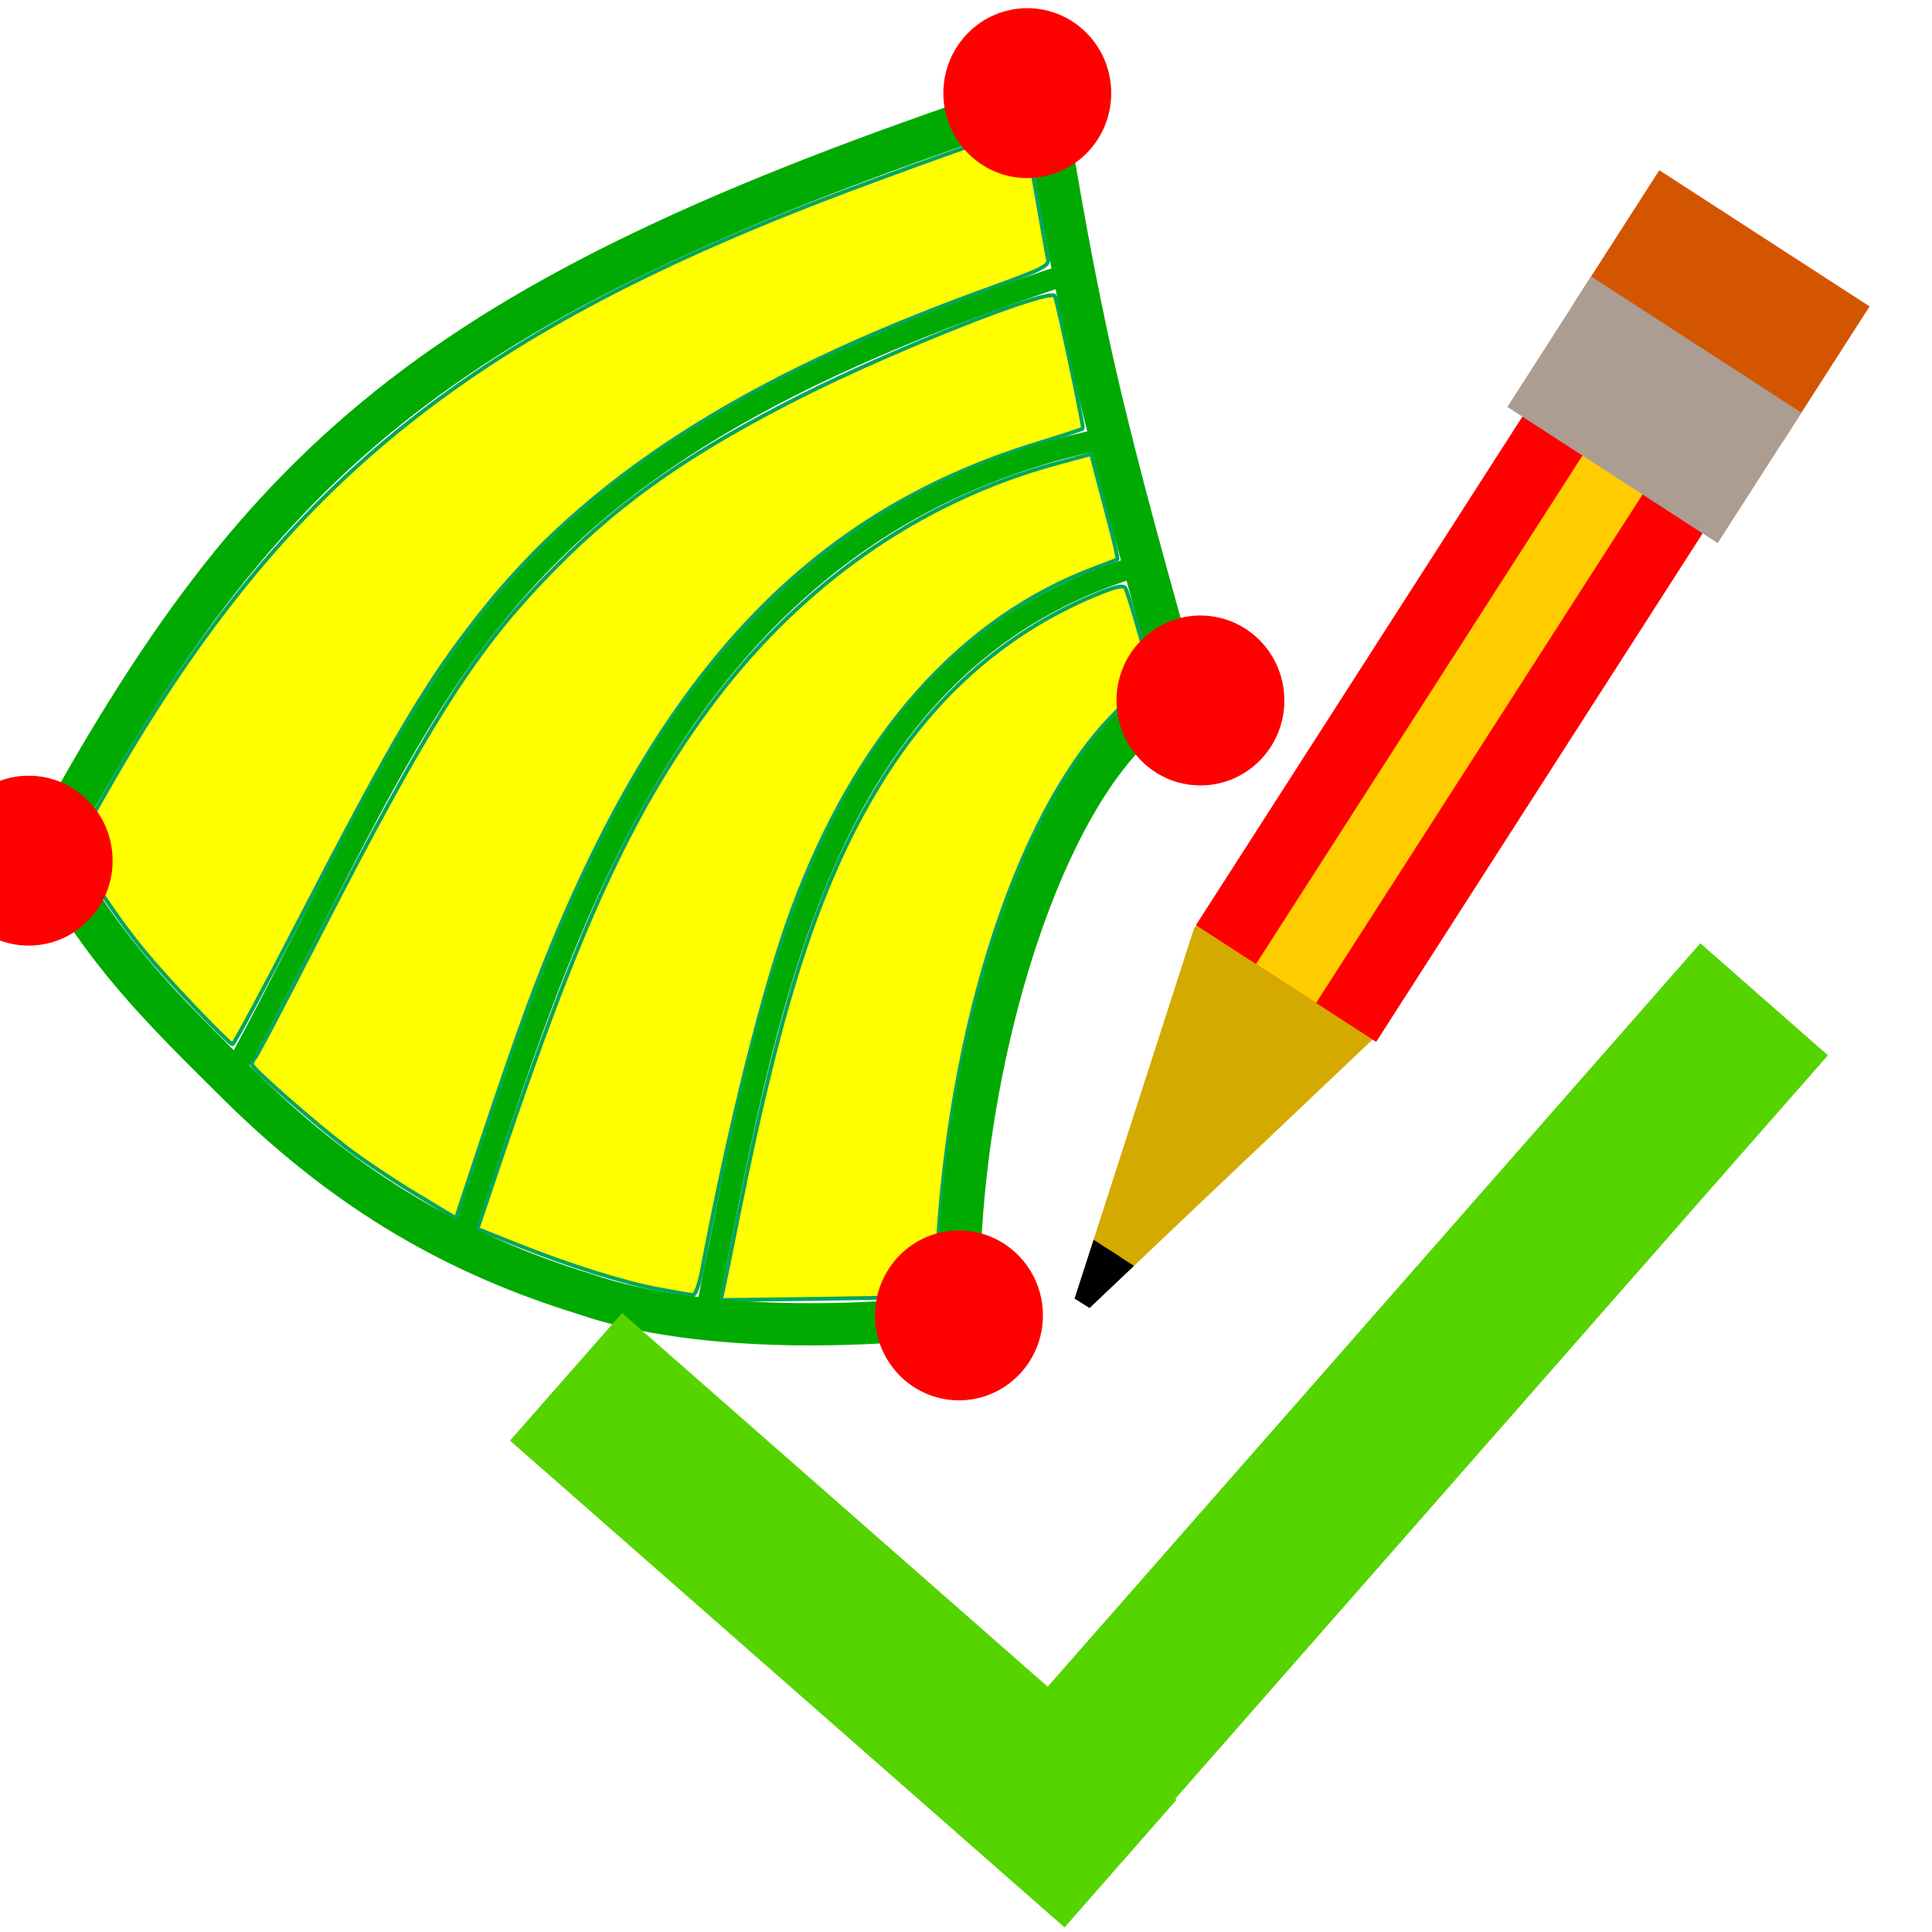
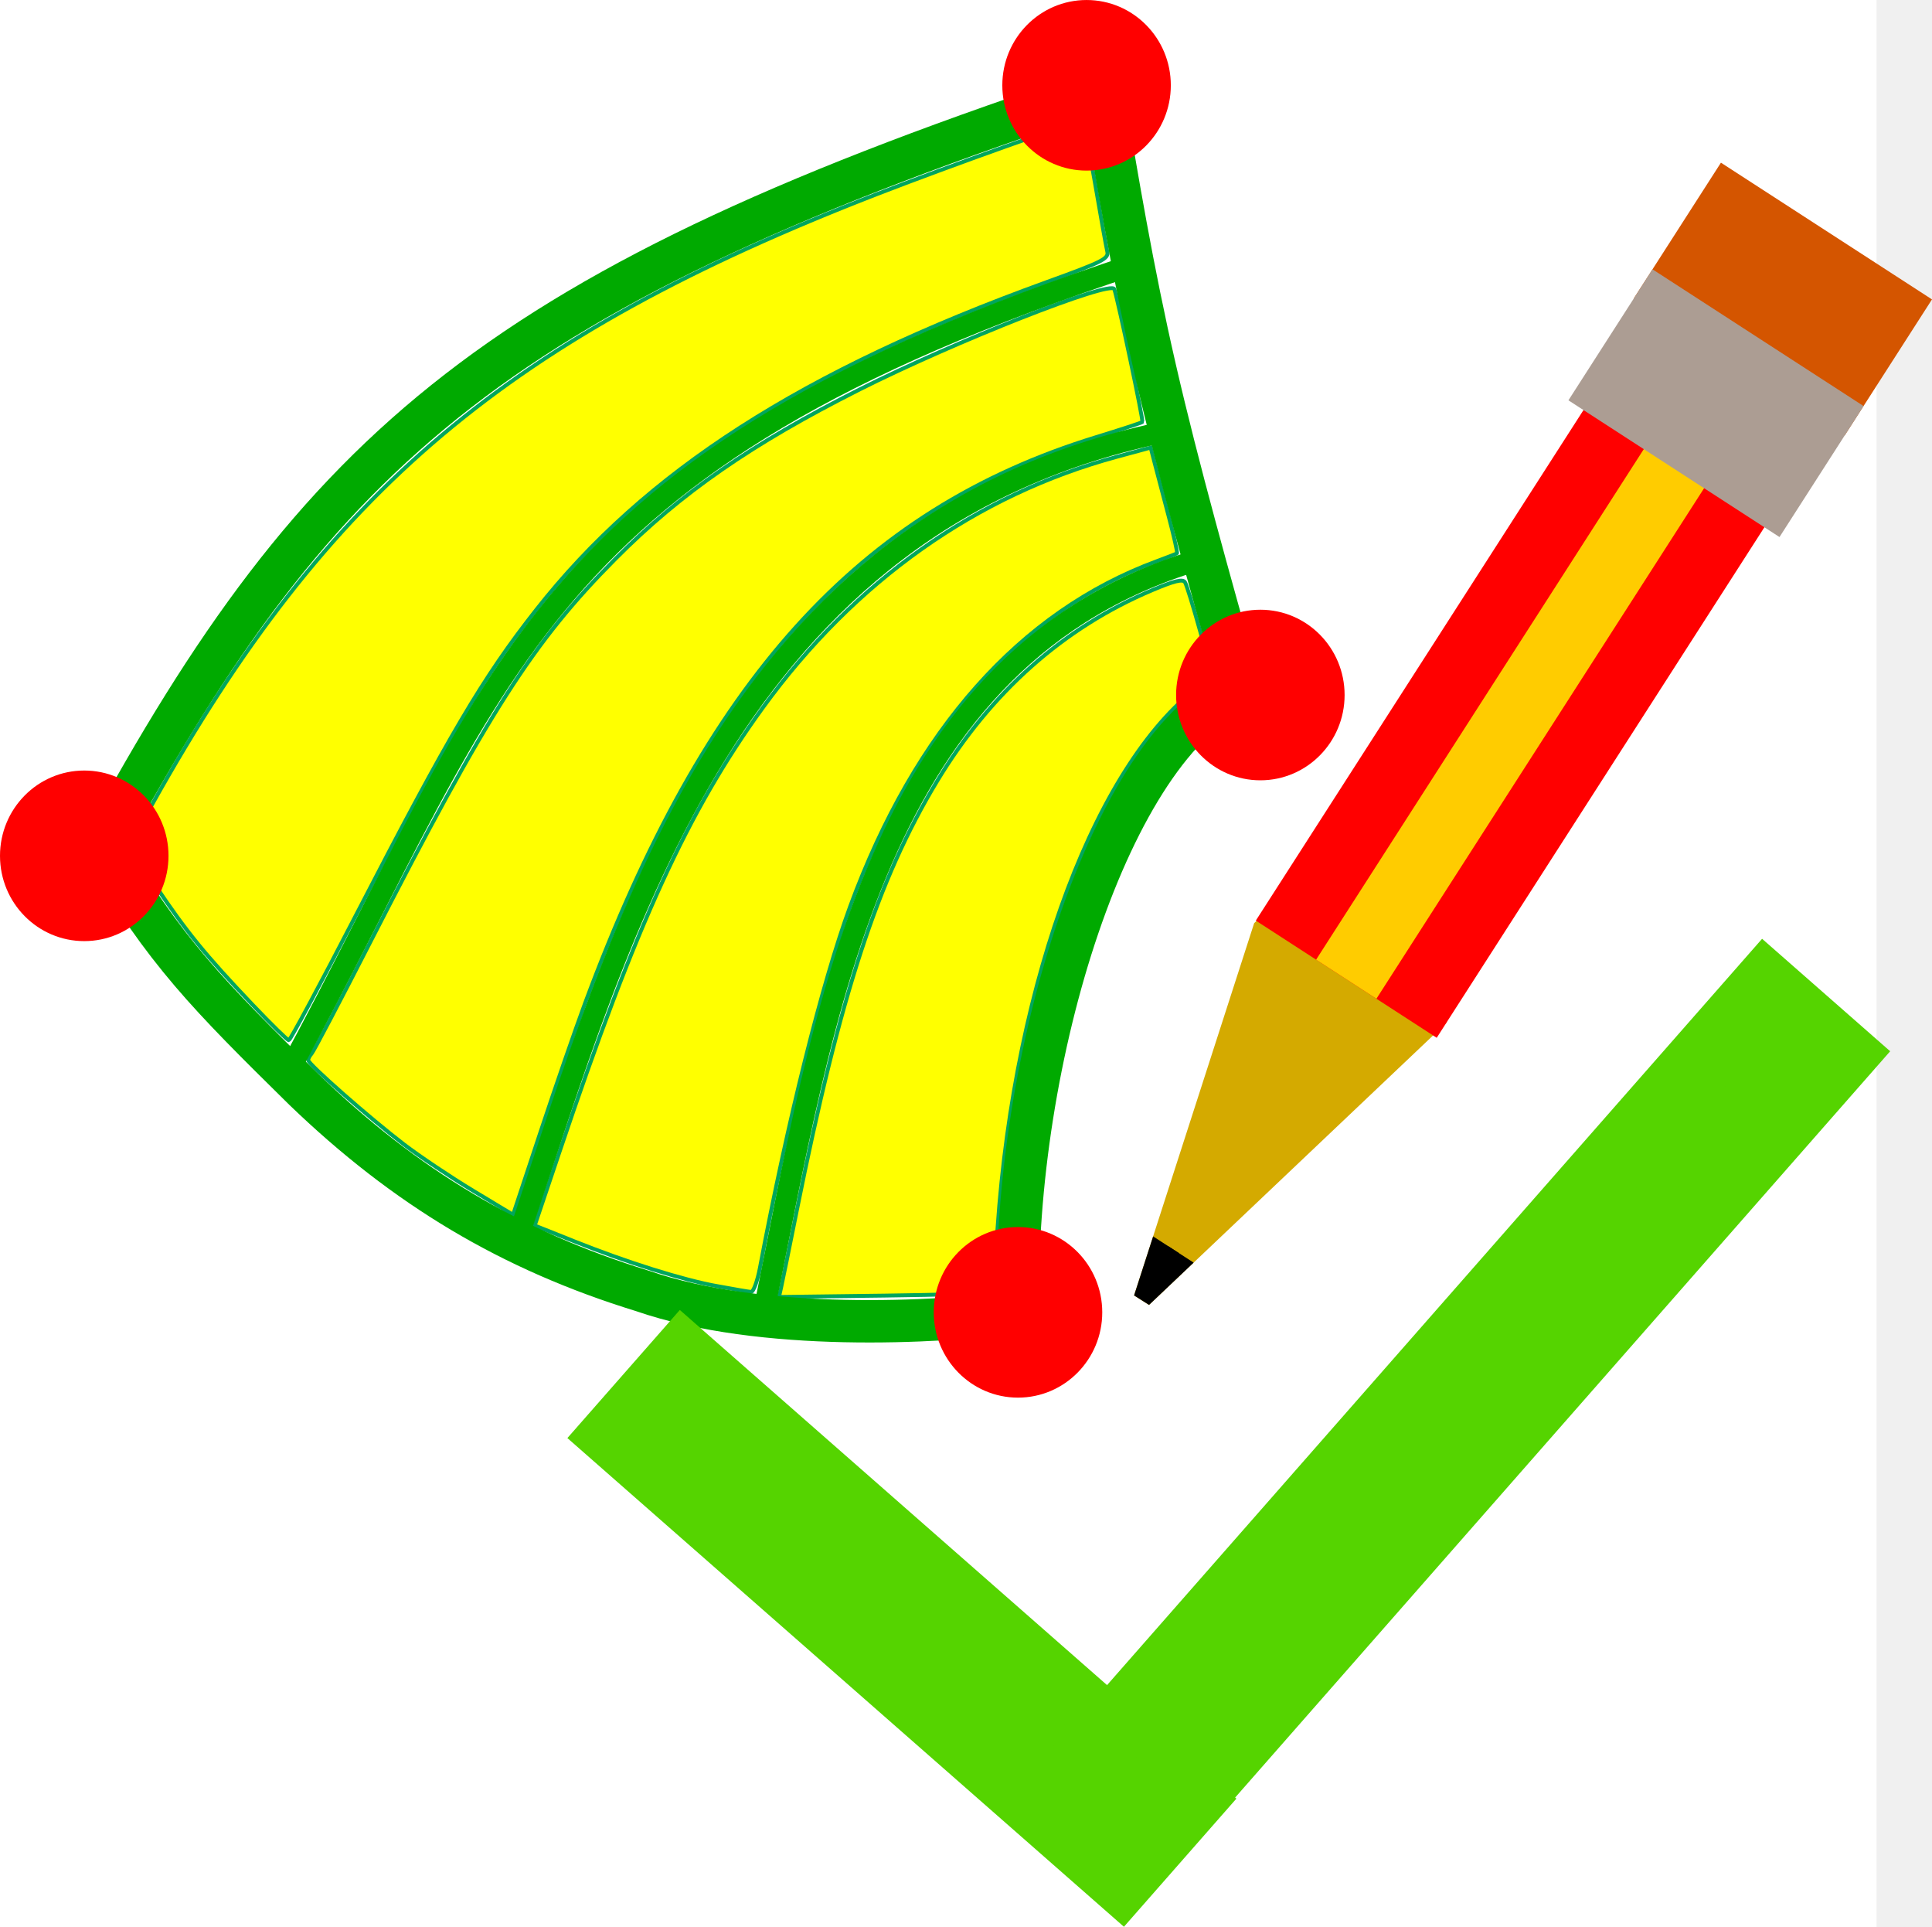
- <svg xmlns="http://www.w3.org/2000/svg" width="68.267" height="68.267" id="svg2963" version="1.1">
+ <svg xmlns="http://www.w3.org/2000/svg" width="68.015" height="67.816" id="svg2963" version="1.1">
  <defs id="defs2965">
    <linearGradient id="linearGradient3354">
      <stop style="stop-color:#2157c7;stop-opacity:1;" offset="0" id="stop3356" />
      <stop style="stop-color:#6daaff;stop-opacity:1;" offset="1" id="stop3358" />
    </linearGradient>
    <clipPath clipPathUnits="userSpaceOnUse" id="clipPath970">
      <rect style="display:inline;fill:#ffffff;stroke:#ffffff;stroke-width:3.578;stroke-miterlimit:2.8" id="rect972" width="8.701" height="3.447" x="251.782" y="-39.803" transform="matrix(0.7091276,-0.7050801,-0.6821296,-0.7312313,0,0)" />
    </clipPath>
  </defs>
-   <g id="layer1" style="display:inline">
-     <rect style="fill:#ffffff;stroke:#ffffff;stroke-width:6;stroke-miterlimit:2.8" id="rect849" width="64" height="64" x="3" y="3" />
-     <g id="g1037" transform="translate(-2.498766,-16.69503)">
-       <path style="fill:#ffff00;stroke:#00a65d;stroke-width:0.136;stroke-miterlimit:4;stroke-dasharray:none" d="m 25.801,62.254 c -1.233,-0.226 -3.174,-0.835 -5.058,-1.588 l -1.372,-0.548 0.879,-2.612 c 2.694,-8.004 4.516,-11.982 7.15,-15.613 3.233,-4.455 7.525,-7.495 12.475,-8.835 l 1.18,-0.32 0.147,0.57 c 0.081,0.313 0.299,1.143 0.485,1.844 0.186,0.701 0.318,1.289 0.294,1.306 -0.024,0.018 -0.348,0.144 -0.719,0.281 -4.806,1.776 -8.502,5.936 -10.784,12.142 -0.987,2.683 -2.196,7.524 -3.181,12.733 -0.089,0.469 -0.229,0.847 -0.312,0.841 -0.083,-0.007 -0.616,-0.097 -1.185,-0.202 z" id="path953" />
-       <path style="fill:#ffff00;stroke:#00a65d;stroke-width:0.136;stroke-miterlimit:4;stroke-dasharray:none" d="m 9.426,52.335 c -1.654,-1.74 -2.313,-2.548 -3.403,-4.174 l -0.939,-1.4 0.815,-1.46 C 12.082,34.216 18.471,28.838 31.426,23.813 c 2.504,-0.971 6.947,-2.559 7.161,-2.559 0.074,0 0.3,0.967 0.503,2.149 0.203,1.182 0.399,2.276 0.436,2.431 0.061,0.254 -0.148,0.36 -2.132,1.078 -8.618,3.119 -14.14,6.664 -17.972,11.537 -1.873,2.382 -3.056,4.386 -6.345,10.747 -1.251,2.421 -2.315,4.401 -2.363,4.401 -0.048,0 -0.628,-0.568 -1.288,-1.262 z" id="path949" />
-       <path style="fill:#ffff00;stroke:#00a65d;stroke-width:0.136;stroke-miterlimit:4;stroke-dasharray:none" d="m 28.043,62.31 c 0.041,-0.176 0.289,-1.395 0.552,-2.708 1.521,-7.59 2.852,-11.668 4.936,-15.116 1.896,-3.139 4.452,-5.409 7.575,-6.729 0.788,-0.333 1.082,-0.404 1.158,-0.279 0.056,0.092 0.298,0.877 0.538,1.744 l 0.436,1.576 -0.313,0.221 c -3.722,2.623 -6.655,10.374 -7.262,19.197 -0.083,1.2 -0.181,2.214 -0.219,2.252 -0.038,0.038 -1.735,0.091 -3.771,0.117 l -3.703,0.047 z" id="path955" />
-       <path style="fill:#ffff00;stroke:#00a65d;stroke-width:0.136;stroke-miterlimit:4;stroke-dasharray:none" d="m 17.192,58.887 c -0.779,-0.47 -1.871,-1.201 -2.426,-1.625 -1.203,-0.919 -3.37,-2.825 -3.37,-2.964 0,-0.054 0.054,-0.157 0.12,-0.229 0.066,-0.071 0.986,-1.818 2.043,-3.883 4.176,-8.151 5.749,-10.611 8.649,-13.529 2.311,-2.325 4.798,-4.05 8.604,-5.968 3.347,-1.686 8.86,-3.857 8.963,-3.529 0.155,0.497 1.029,4.634 0.987,4.676 -0.027,0.027 -0.758,0.267 -1.625,0.533 -8.362,2.565 -13.776,8.56 -17.993,19.921 -0.336,0.906 -1.045,2.954 -1.574,4.549 l -0.962,2.901 z" id="path951" />
-       <path id="path76" d="M 4.163,46.745 C 11.849,32.577 18.124,27.105 39.345,20.111" style="fill:none;fill-rule:evenodd;stroke:#00aa00;stroke-width:1.492;stroke-linecap:butt;stroke-linejoin:miter;stroke-opacity:1" />
-       <path id="path76-1" d="M 44.202,41.24 C 39.64,43.169 36.19,54.25 36.384,63.174 33.511,63.539 27.374,63.876 23.159,62.419 18.535,60.995 14.827,58.783 11.241,55.326 7.891,52.024 6.341,50.479 4.163,46.745" style="fill:none;fill-rule:evenodd;stroke:#00aa00;stroke-width:1.492;stroke-linecap:butt;stroke-linejoin:miter;stroke-opacity:1" />
-       <path style="fill:none;stroke:#00aa00;stroke-width:1.492;stroke-linecap:butt;stroke-linejoin:miter;stroke-miterlimit:4;stroke-dasharray:none;stroke-opacity:1" d="m 44.202,41.24 c -1.089,-3.87 -2.179,-7.74 -2.988,-11.262 -0.81,-3.522 -1.339,-6.694 -1.869,-9.868" id="path874" />
-       <path id="path76-4" d="M 10.67,54.761 C 18.356,40.594 19.216,33.302 40.438,26.307" style="fill:none;fill-rule:evenodd;stroke:#00aa00;stroke-width:0.746;stroke-linecap:butt;stroke-linejoin:miter;stroke-miterlimit:4;stroke-dasharray:none;stroke-opacity:1" />
-       <path id="path76-4-0" d="M 18.816,60.441 C 22.383,49.88 26.186,35.231 41.735,32.145" style="fill:none;fill-rule:evenodd;stroke:#00aa00;stroke-width:0.746;stroke-linecap:butt;stroke-linejoin:miter;stroke-miterlimit:4;stroke-dasharray:none;stroke-opacity:1" />
-       <path id="path76-4-0-8" d="M 27.391,63.364 C 29.567,52.738 31.227,39.995 42.918,36.636" style="fill:none;fill-rule:evenodd;stroke:#00aa00;stroke-width:0.746;stroke-linecap:butt;stroke-linejoin:miter;stroke-miterlimit:4;stroke-dasharray:none;stroke-opacity:1" />
-       <ellipse cy="19.986" cx="38.798" id="circle44" style="opacity:1;fill:#ff0000;fill-opacity:1;stroke:none;stroke-width:1.492;stroke-linejoin:round;stroke-miterlimit:4;stroke-dasharray:none" rx="2.966" ry="3.002" />
-       <ellipse cy="41.446" cx="44.916" id="circle46" style="opacity:1;fill:#ff0000;fill-opacity:1;stroke:none;stroke-width:1.492;stroke-linejoin:round;stroke-miterlimit:4;stroke-dasharray:none" rx="2.966" ry="3.002" />
-       <ellipse cy="63.174" cx="36.384" id="circle42" style="opacity:1;fill:#ff0000;fill-opacity:1;stroke:none;stroke-width:1.492;stroke-linejoin:round;stroke-miterlimit:4;stroke-dasharray:none" rx="2.966" ry="3.002" />
-       <ellipse cy="47.106" cx="3.512" id="circle40" style="opacity:1;fill:#ff0000;fill-opacity:1;stroke:none;stroke-width:1.492;stroke-linejoin:round;stroke-miterlimit:4;stroke-dasharray:none" rx="2.966" ry="3.002" />
-     </g>
+   <g id="layer1" style="display:inline" transform="translate(1.952764,-0.2885077)">
+     <rect style="fill:#ffffff;stroke:#ffffff;stroke-width:5.749;stroke-miterlimit:2.8" id="rect849" width="60.313" height="62.355" x="0.922" y="3.163" />
    <rect style="display:inline;fill:#ffffff;stroke:#ff0000;stroke-width:6;stroke-miterlimit:2.8" id="rect872" width="60.746" height="40.145" x="-329.084" y="141.564" />
-     <g id="g984" transform="matrix(1.06149,0.6874889,-0.7684208,1.196943,-23.45144,-52.23187)">
-       <rect style="display:inline;fill:#d4aa00;stroke:#d4aa00;stroke-width:1.788;stroke-miterlimit:2.8" id="rect2264" width="8.86" height="9.329" x="158.881" y="-141.293" transform="matrix(0.2854533,0.9583926,-0.2662853,0.9638942,0,0)" />
-       <rect style="display:inline;fill:#ff0000;stroke:#ff0000;stroke-width:2.124;stroke-miterlimit:2.8" id="rect2262" width="3.876" height="15.876" x="81.062" y="8.062" />
-       <rect style="display:inline;fill:#ffcc00;stroke:#ffcc00;stroke-width:0.358;stroke-miterlimit:2.8" id="rect870" width="1.642" height="17.642" x="82.179" y="7.179" />
-       <rect style="display:inline;fill:#000000;stroke:#000000;stroke-width:1.788;stroke-miterlimit:2.8" id="rect2264-4" width="8.86" height="9.329" x="197.882" y="-163.004" transform="matrix(0.2854533,0.9583926,-0.2662853,0.9638942,-16.91413,-16.45204)" clip-path="url(#clipPath970)" />
-       <rect style="fill:#d45500;stroke:#d45500;stroke-width:3.05;stroke-miterlimit:2.8" id="rect974" width="3.95" height="0.95" x="81.025" y="4.525" />
-       <rect style="fill:#ac9d93;stroke:#ac9d93;stroke-width:2.989;stroke-miterlimit:2.8" id="rect976" width="4.011" height="0.863" x="80.995" y="7.63" />
-     </g>
-     <g id="g1006" transform="rotate(41.27929,-70.96477,-20.40803)">
-       <rect style="fill:#55d400;stroke:#55d400;stroke-width:2.023;stroke-miterlimit:2.8" id="rect986" width="24.049" height="3.977" x="43.967" y="-30.512" />
-       <rect style="fill:#55d400;fill-opacity:1;stroke:#55d400;stroke-width:2.457;stroke-miterlimit:2.8" id="rect988" width="3.543" height="38.438" x="64.198" y="-65.249" />
+     <g id="g936">
+       <g id="g1037" transform="translate(-2.498766,-16.69503)">
+         <path style="fill:#ffff00;stroke:#00a65d;stroke-width:0.136;stroke-miterlimit:4;stroke-dasharray:none" d="m 25.801,62.254 c -1.233,-0.226 -3.174,-0.835 -5.058,-1.588 l -1.372,-0.548 0.879,-2.612 c 2.694,-8.004 4.516,-11.982 7.15,-15.613 3.233,-4.455 7.525,-7.495 12.475,-8.835 l 1.18,-0.32 0.147,0.57 c 0.081,0.313 0.299,1.143 0.485,1.844 0.186,0.701 0.318,1.289 0.294,1.306 -0.024,0.018 -0.348,0.144 -0.719,0.281 -4.806,1.776 -8.502,5.936 -10.784,12.142 -0.987,2.683 -2.196,7.524 -3.181,12.733 -0.089,0.469 -0.229,0.847 -0.312,0.841 -0.083,-0.007 -0.616,-0.097 -1.185,-0.202 z" id="path953" />
+         <path style="fill:#ffff00;stroke:#00a65d;stroke-width:0.136;stroke-miterlimit:4;stroke-dasharray:none" d="m 9.426,52.335 c -1.654,-1.74 -2.313,-2.548 -3.403,-4.174 l -0.939,-1.4 0.815,-1.46 C 12.082,34.216 18.471,28.838 31.426,23.813 c 2.504,-0.971 6.947,-2.559 7.161,-2.559 0.074,0 0.3,0.967 0.503,2.149 0.203,1.182 0.399,2.276 0.436,2.431 0.061,0.254 -0.148,0.36 -2.132,1.078 -8.618,3.119 -14.14,6.664 -17.972,11.537 -1.873,2.382 -3.056,4.386 -6.345,10.747 -1.251,2.421 -2.315,4.401 -2.363,4.401 -0.048,0 -0.628,-0.568 -1.288,-1.262 z" id="path949" />
+         <path style="fill:#ffff00;stroke:#00a65d;stroke-width:0.136;stroke-miterlimit:4;stroke-dasharray:none" d="m 28.043,62.31 c 0.041,-0.176 0.289,-1.395 0.552,-2.708 1.521,-7.59 2.852,-11.668 4.936,-15.116 1.896,-3.139 4.452,-5.409 7.575,-6.729 0.788,-0.333 1.082,-0.404 1.158,-0.279 0.056,0.092 0.298,0.877 0.538,1.744 l 0.436,1.576 -0.313,0.221 c -3.722,2.623 -6.655,10.374 -7.262,19.197 -0.083,1.2 -0.181,2.214 -0.219,2.252 -0.038,0.038 -1.735,0.091 -3.771,0.117 l -3.703,0.047 z" id="path955" />
+         <path style="fill:#ffff00;stroke:#00a65d;stroke-width:0.136;stroke-miterlimit:4;stroke-dasharray:none" d="m 17.192,58.887 c -0.779,-0.47 -1.871,-1.201 -2.426,-1.625 -1.203,-0.919 -3.37,-2.825 -3.37,-2.964 0,-0.054 0.054,-0.157 0.12,-0.229 0.066,-0.071 0.986,-1.818 2.043,-3.883 4.176,-8.151 5.749,-10.611 8.649,-13.529 2.311,-2.325 4.798,-4.05 8.604,-5.968 3.347,-1.686 8.86,-3.857 8.963,-3.529 0.155,0.497 1.029,4.634 0.987,4.676 -0.027,0.027 -0.758,0.267 -1.625,0.533 -8.362,2.565 -13.776,8.56 -17.993,19.921 -0.336,0.906 -1.045,2.954 -1.574,4.549 l -0.962,2.901 z" id="path951" />
+         <path id="path76" d="M 4.163,46.745 C 11.849,32.577 18.124,27.105 39.345,20.111" style="fill:none;fill-rule:evenodd;stroke:#00aa00;stroke-width:1.492;stroke-linecap:butt;stroke-linejoin:miter;stroke-opacity:1" />
+         <path id="path76-1" d="M 44.202,41.24 C 39.64,43.169 36.19,54.25 36.384,63.174 33.511,63.539 27.374,63.876 23.159,62.419 18.535,60.995 14.827,58.783 11.241,55.326 7.891,52.024 6.341,50.479 4.163,46.745" style="fill:none;fill-rule:evenodd;stroke:#00aa00;stroke-width:1.492;stroke-linecap:butt;stroke-linejoin:miter;stroke-opacity:1" />
+         <path style="fill:none;stroke:#00aa00;stroke-width:1.492;stroke-linecap:butt;stroke-linejoin:miter;stroke-miterlimit:4;stroke-dasharray:none;stroke-opacity:1" d="m 44.202,41.24 c -1.089,-3.87 -2.179,-7.74 -2.988,-11.262 -0.81,-3.522 -1.339,-6.694 -1.869,-9.868" id="path874" />
+         <path id="path76-4" d="M 10.67,54.761 C 18.356,40.594 19.216,33.302 40.438,26.307" style="fill:none;fill-rule:evenodd;stroke:#00aa00;stroke-width:0.746;stroke-linecap:butt;stroke-linejoin:miter;stroke-miterlimit:4;stroke-dasharray:none;stroke-opacity:1" />
+         <path id="path76-4-0" d="M 18.816,60.441 C 22.383,49.88 26.186,35.231 41.735,32.145" style="fill:none;fill-rule:evenodd;stroke:#00aa00;stroke-width:0.746;stroke-linecap:butt;stroke-linejoin:miter;stroke-miterlimit:4;stroke-dasharray:none;stroke-opacity:1" />
+         <path id="path76-4-0-8" d="M 27.391,63.364 C 29.567,52.738 31.227,39.995 42.918,36.636" style="fill:none;fill-rule:evenodd;stroke:#00aa00;stroke-width:0.746;stroke-linecap:butt;stroke-linejoin:miter;stroke-miterlimit:4;stroke-dasharray:none;stroke-opacity:1" />
+         <ellipse cy="19.986" cx="38.798" id="circle44" style="opacity:1;fill:#ff0000;fill-opacity:1;stroke:none;stroke-width:1.492;stroke-linejoin:round;stroke-miterlimit:4;stroke-dasharray:none" rx="2.966" ry="3.002" />
+         <ellipse cy="41.446" cx="44.916" id="circle46" style="opacity:1;fill:#ff0000;fill-opacity:1;stroke:none;stroke-width:1.492;stroke-linejoin:round;stroke-miterlimit:4;stroke-dasharray:none" rx="2.966" ry="3.002" />
+         <ellipse cy="63.174" cx="36.384" id="circle42" style="opacity:1;fill:#ff0000;fill-opacity:1;stroke:none;stroke-width:1.492;stroke-linejoin:round;stroke-miterlimit:4;stroke-dasharray:none" rx="2.966" ry="3.002" />
+         <ellipse cy="47.106" cx="3.512" id="circle40" style="opacity:1;fill:#ff0000;fill-opacity:1;stroke:none;stroke-width:1.492;stroke-linejoin:round;stroke-miterlimit:4;stroke-dasharray:none" rx="2.966" ry="3.002" />
+       </g>
+       <g id="g984" transform="matrix(1.06149,0.6874889,-0.7684208,1.196943,-23.45144,-52.23187)">
+         <rect style="display:inline;fill:#d4aa00;stroke:#d4aa00;stroke-width:1.788;stroke-miterlimit:2.8" id="rect2264" width="8.86" height="9.329" x="158.881" y="-141.293" transform="matrix(0.2854533,0.9583926,-0.2662853,0.9638942,0,0)" />
+         <rect style="display:inline;fill:#ff0000;stroke:#ff0000;stroke-width:2.124;stroke-miterlimit:2.8" id="rect2262" width="3.876" height="15.876" x="81.062" y="8.062" />
+         <rect style="display:inline;fill:#ffcc00;stroke:#ffcc00;stroke-width:0.358;stroke-miterlimit:2.8" id="rect870" width="1.642" height="17.642" x="82.179" y="7.179" />
+         <rect style="display:inline;fill:#000000;stroke:#000000;stroke-width:1.788;stroke-miterlimit:2.8" id="rect2264-4" width="8.86" height="9.329" x="197.882" y="-163.004" transform="matrix(0.2854533,0.9583926,-0.2662853,0.9638942,-16.91413,-16.45204)" clip-path="url(#clipPath970)" />
+         <rect style="fill:#d45500;stroke:#d45500;stroke-width:3.05;stroke-miterlimit:2.8" id="rect974" width="3.95" height="0.95" x="81.025" y="4.525" />
+         <rect style="fill:#ac9d93;stroke:#ac9d93;stroke-width:2.989;stroke-miterlimit:2.8" id="rect976" width="4.011" height="0.863" x="80.995" y="7.63" />
+       </g>
+       <g id="g1006" transform="rotate(41.27929,-70.96477,-20.40803)">
+         <rect style="fill:#55d400;stroke:#55d400;stroke-width:2.023;stroke-miterlimit:2.8" id="rect986" width="24.049" height="3.977" x="43.967" y="-30.512" />
+         <rect style="fill:#55d400;fill-opacity:1;stroke:#55d400;stroke-width:2.457;stroke-miterlimit:2.8" id="rect988" width="3.543" height="38.438" x="64.198" y="-65.249" />
+       </g>
    </g>
  </g>
</svg>
